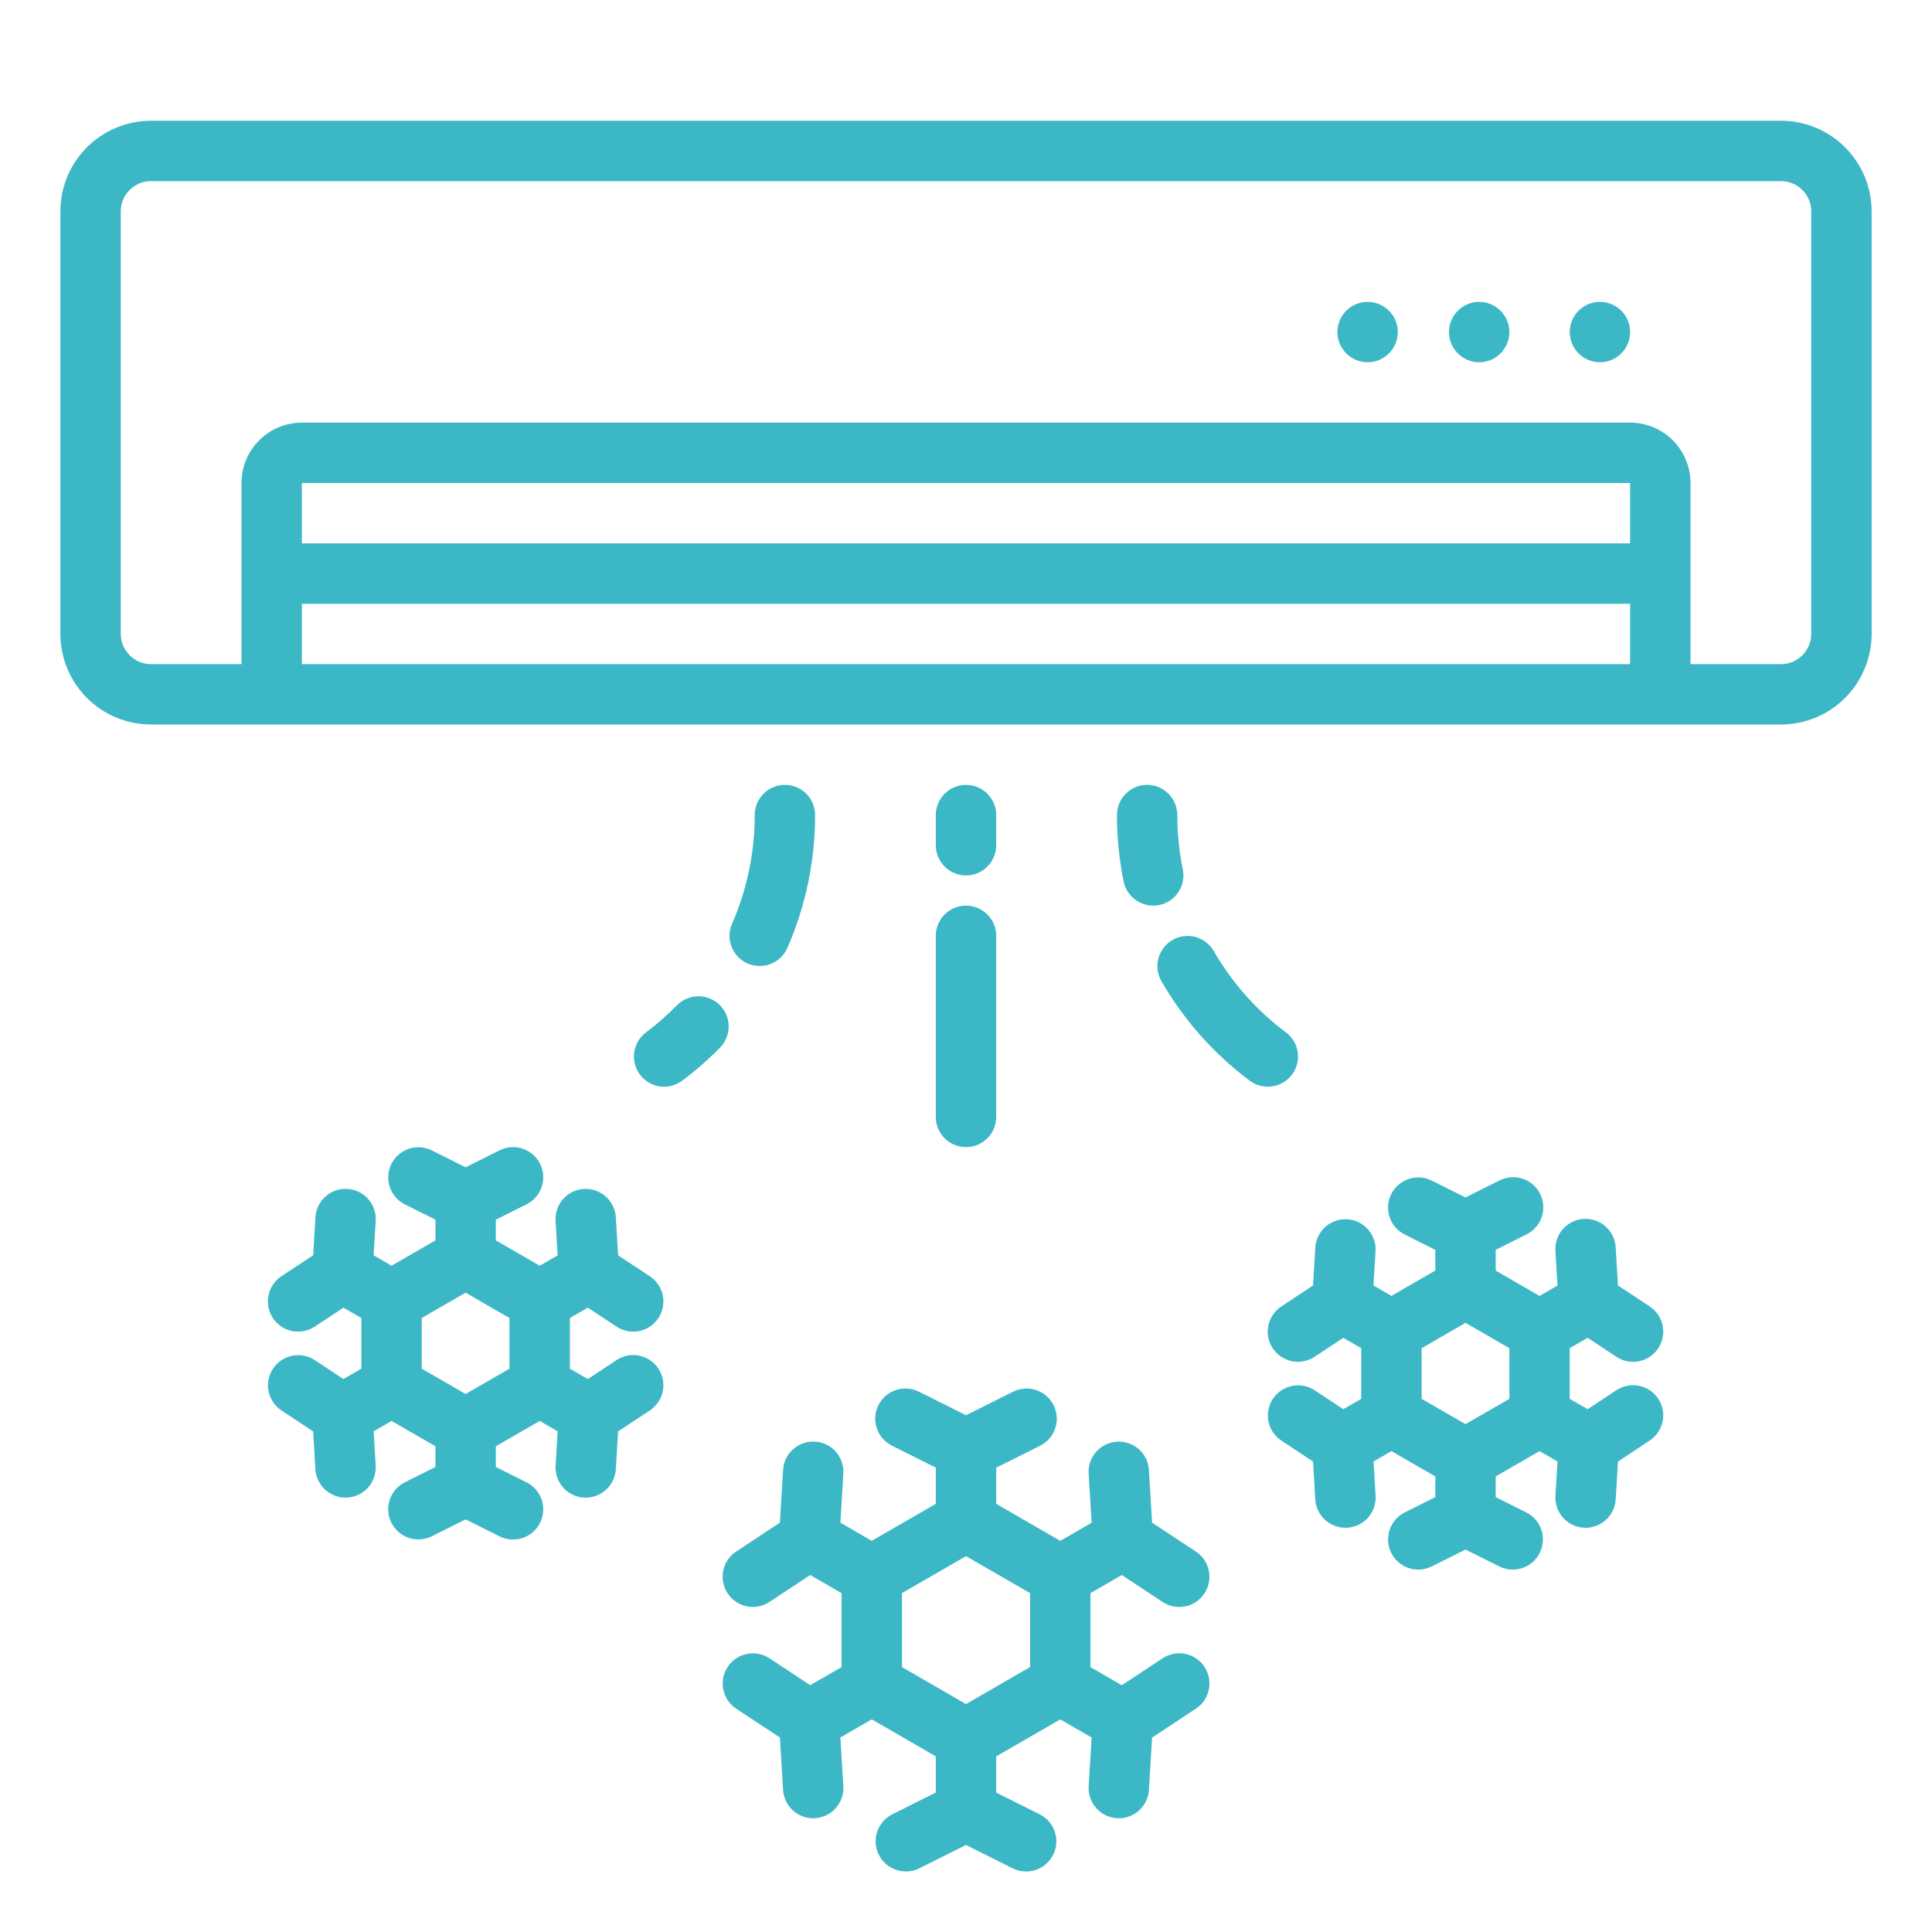
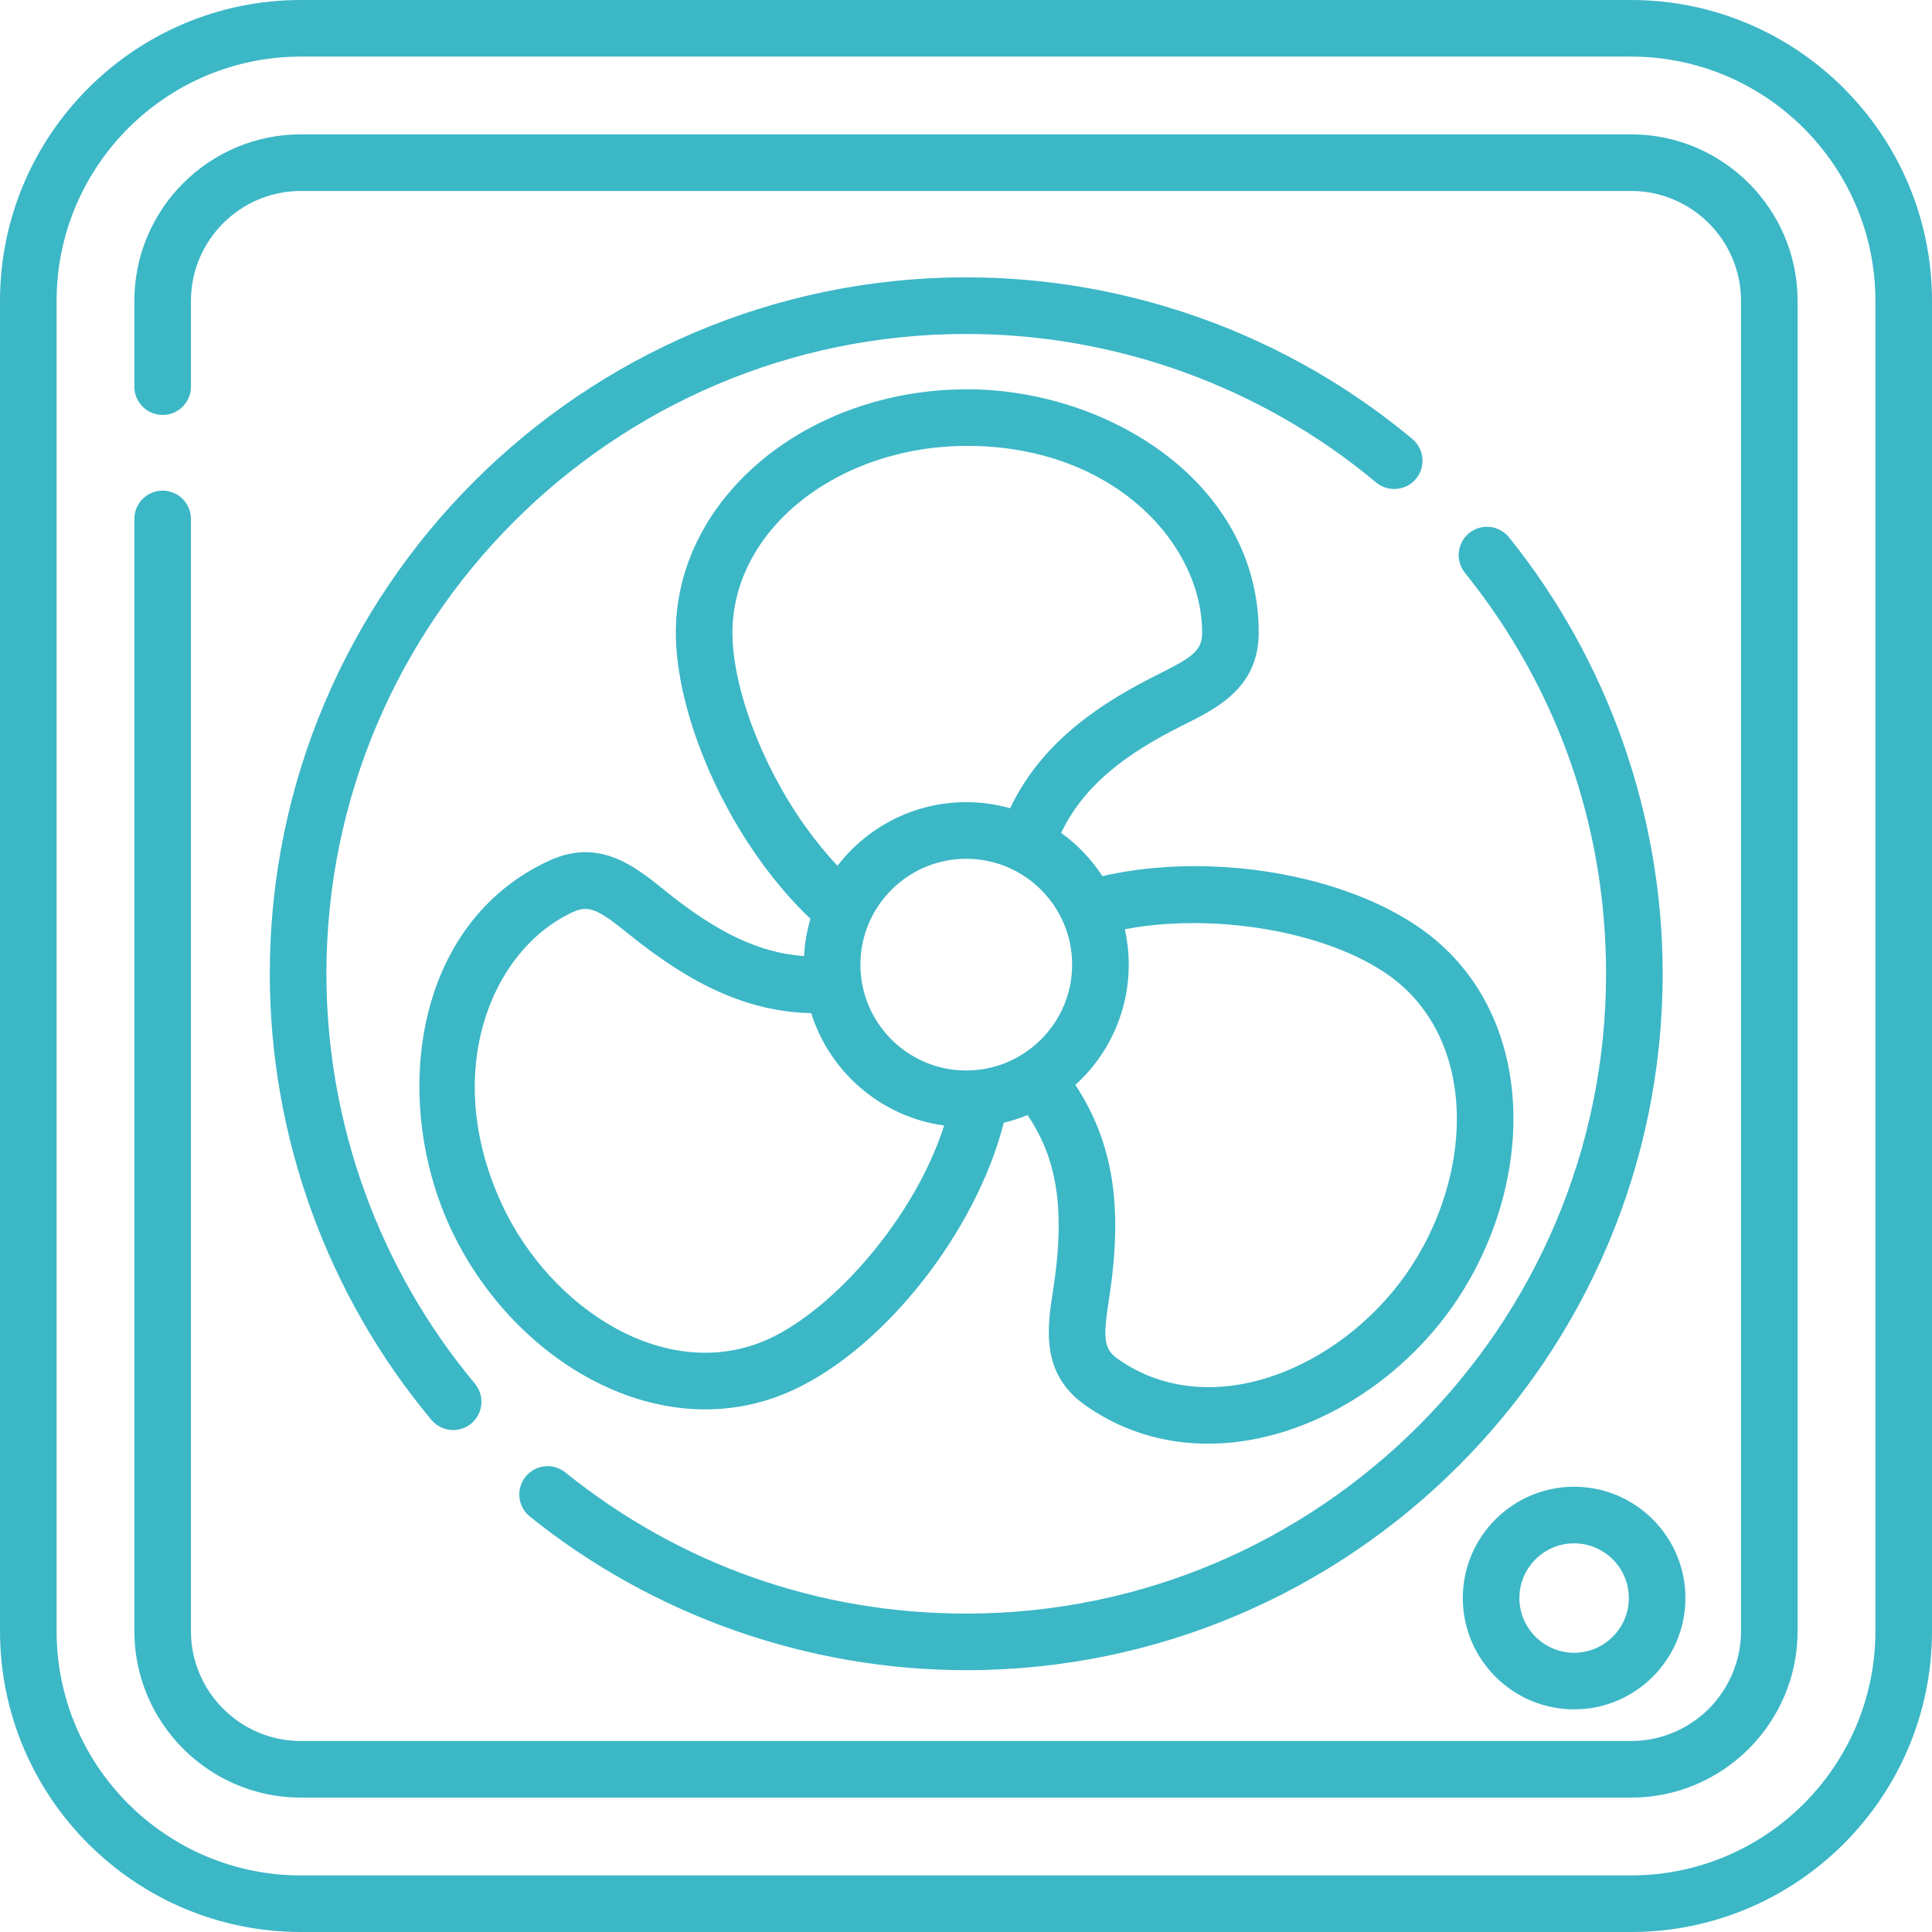
- <svg xmlns="http://www.w3.org/2000/svg" width="44" height="44" viewBox="0 0 44 44" fill="none">
-   <path d="M40.562 2.75H3.438C2.891 2.751 2.366 2.968 1.98 3.355C1.593 3.741 1.376 4.266 1.375 4.812V14.438C1.376 14.984 1.593 15.508 1.98 15.895C2.366 16.282 2.891 16.499 3.438 16.5H40.562C41.109 16.499 41.633 16.282 42.02 15.895C42.407 15.508 42.624 14.984 42.625 14.438V4.812C42.624 4.266 42.407 3.741 42.02 3.355C41.633 2.968 41.109 2.751 40.562 2.75ZM37.125 12.375H6.875V11H37.125V12.375ZM6.875 15.125V13.75H37.125V15.125H6.875ZM41.25 14.438C41.25 14.62 41.177 14.794 41.048 14.923C40.919 15.052 40.745 15.125 40.562 15.125H38.5V11C38.5 10.636 38.355 10.286 38.097 10.028C37.839 9.77 37.489 9.625 37.125 9.625H6.875C6.51 9.625 6.161 9.77 5.903 10.028C5.645 10.286 5.5 10.636 5.5 11V15.125H3.438C3.255 15.125 3.08 15.052 2.952 14.923C2.823 14.794 2.75 14.62 2.75 14.438V4.812C2.75 4.63 2.823 4.455 2.952 4.327C3.08 4.198 3.255 4.125 3.438 4.125H40.562C40.745 4.125 40.919 4.198 41.048 4.327C41.177 4.455 41.25 4.63 41.25 4.812V14.438Z" fill="#3CB7C6" />
-   <path d="M16.571 36.288C16.672 36.44 16.828 36.546 17.007 36.583C17.186 36.619 17.372 36.583 17.524 36.483L18.452 35.87L19.166 36.282V37.967L18.452 38.379L17.524 37.766C17.372 37.666 17.186 37.631 17.008 37.668C16.829 37.704 16.673 37.81 16.573 37.962C16.473 38.114 16.436 38.3 16.473 38.478C16.509 38.656 16.614 38.813 16.766 38.914L17.762 39.571L17.834 40.763C17.844 40.938 17.921 41.102 18.048 41.222C18.176 41.342 18.344 41.409 18.519 41.409C18.533 41.409 18.547 41.409 18.561 41.408C18.743 41.397 18.913 41.314 19.034 41.178C19.155 41.041 19.217 40.862 19.206 40.68L19.139 39.57L19.853 39.157L21.312 40V40.824L20.317 41.322C20.156 41.404 20.033 41.547 19.977 41.719C19.92 41.892 19.934 42.079 20.015 42.242C20.096 42.404 20.238 42.527 20.41 42.585C20.582 42.643 20.77 42.631 20.933 42.551L22 42.018L23.067 42.552C23.23 42.632 23.418 42.644 23.59 42.586C23.762 42.528 23.904 42.404 23.985 42.242C24.066 42.08 24.08 41.892 24.023 41.72C23.967 41.547 23.844 41.404 23.683 41.322L22.688 40.825V40L24.147 39.158L24.861 39.571L24.794 40.681C24.783 40.863 24.845 41.042 24.966 41.178C25.087 41.315 25.257 41.397 25.439 41.408C25.453 41.409 25.467 41.41 25.481 41.41C25.656 41.41 25.824 41.343 25.952 41.222C26.079 41.102 26.156 40.938 26.166 40.763L26.238 39.572L27.234 38.914C27.31 38.865 27.375 38.8 27.426 38.726C27.476 38.651 27.512 38.567 27.53 38.478C27.549 38.39 27.549 38.298 27.532 38.209C27.515 38.121 27.48 38.036 27.431 37.961C27.381 37.885 27.317 37.82 27.242 37.77C27.167 37.719 27.082 37.684 26.994 37.666C26.905 37.648 26.814 37.647 26.725 37.665C26.636 37.682 26.552 37.717 26.476 37.767L25.548 38.38L24.834 37.967V36.282L25.548 35.87L26.476 36.483C26.552 36.533 26.636 36.568 26.725 36.585C26.814 36.602 26.905 36.602 26.994 36.584C27.082 36.566 27.167 36.531 27.242 36.48C27.317 36.429 27.381 36.364 27.431 36.289C27.48 36.214 27.515 36.129 27.532 36.04C27.549 35.951 27.549 35.86 27.53 35.771C27.512 35.683 27.476 35.599 27.426 35.524C27.375 35.449 27.31 35.385 27.234 35.335L26.238 34.678L26.166 33.486C26.162 33.395 26.14 33.306 26.101 33.224C26.062 33.142 26.007 33.068 25.939 33.007C25.871 32.947 25.792 32.9 25.706 32.87C25.62 32.84 25.529 32.827 25.439 32.833C25.348 32.838 25.259 32.861 25.177 32.902C25.095 32.942 25.023 32.998 24.962 33.066C24.903 33.134 24.857 33.214 24.828 33.3C24.799 33.387 24.787 33.478 24.794 33.569L24.861 34.679L24.147 35.092L22.688 34.249V33.425L23.683 32.928C23.764 32.888 23.837 32.832 23.897 32.764C23.956 32.695 24.002 32.616 24.031 32.53C24.06 32.444 24.072 32.353 24.066 32.263C24.059 32.172 24.035 32.084 23.995 32.003C23.954 31.922 23.898 31.849 23.829 31.79C23.761 31.731 23.681 31.685 23.595 31.657C23.509 31.629 23.418 31.618 23.327 31.625C23.237 31.632 23.148 31.657 23.067 31.698L22 32.231L20.933 31.697C20.852 31.656 20.764 31.631 20.673 31.624C20.582 31.617 20.492 31.628 20.405 31.657C20.319 31.685 20.239 31.73 20.171 31.789C20.102 31.849 20.046 31.921 20.005 32.002C19.965 32.083 19.941 32.172 19.934 32.262C19.928 32.353 19.94 32.444 19.969 32.529C19.998 32.615 20.044 32.695 20.104 32.763C20.163 32.831 20.236 32.887 20.317 32.927L21.312 33.424V34.249L19.853 35.091L19.139 34.678L19.206 33.568C19.213 33.477 19.201 33.386 19.172 33.3C19.143 33.214 19.098 33.134 19.038 33.065C18.978 32.997 18.905 32.941 18.823 32.901C18.741 32.861 18.652 32.837 18.561 32.832C18.471 32.827 18.38 32.839 18.294 32.869C18.208 32.899 18.129 32.946 18.061 33.007C17.993 33.068 17.938 33.141 17.899 33.223C17.86 33.306 17.838 33.395 17.834 33.486L17.762 34.677L16.766 35.335C16.691 35.385 16.626 35.449 16.575 35.523C16.524 35.598 16.489 35.682 16.471 35.771C16.453 35.859 16.452 35.951 16.47 36.039C16.487 36.128 16.521 36.212 16.571 36.288ZM20.541 36.282L22 35.44L23.459 36.282V37.967L22 38.809L20.541 37.967V36.282Z" fill="#3CB7C6" />
-   <path d="M8.23 31.171L7.821 31.406L7.168 30.975C7.016 30.875 6.831 30.84 6.652 30.877C6.474 30.913 6.318 31.019 6.217 31.171C6.117 31.323 6.081 31.508 6.117 31.687C6.154 31.865 6.259 32.022 6.411 32.123L7.132 32.599L7.183 33.461C7.194 33.636 7.271 33.8 7.398 33.92C7.525 34.04 7.694 34.107 7.869 34.108C7.883 34.108 7.897 34.108 7.911 34.106C8.093 34.095 8.263 34.013 8.384 33.876C8.505 33.74 8.567 33.561 8.556 33.379L8.509 32.597L8.917 32.361L9.917 32.938V33.41L9.216 33.76C9.055 33.842 8.932 33.985 8.875 34.157C8.819 34.33 8.832 34.517 8.914 34.68C8.995 34.842 9.137 34.965 9.309 35.024C9.48 35.082 9.668 35.069 9.831 34.989L10.604 34.603L11.377 34.989C11.54 35.071 11.729 35.084 11.902 35.027C11.988 34.998 12.067 34.953 12.135 34.894C12.203 34.835 12.259 34.763 12.299 34.682C12.34 34.601 12.364 34.513 12.37 34.423C12.377 34.333 12.365 34.243 12.337 34.157C12.308 34.071 12.263 33.992 12.204 33.924C12.145 33.856 12.073 33.8 11.992 33.76L11.292 33.41V32.938L12.291 32.361L12.7 32.597L12.653 33.379C12.642 33.561 12.704 33.74 12.825 33.877C12.945 34.013 13.116 34.096 13.298 34.107C13.312 34.108 13.326 34.108 13.34 34.108C13.515 34.108 13.683 34.041 13.81 33.921C13.938 33.801 14.015 33.636 14.025 33.462L14.077 32.599L14.798 32.123C14.873 32.073 14.938 32.009 14.989 31.934C15.04 31.86 15.076 31.776 15.094 31.687C15.112 31.598 15.113 31.507 15.096 31.418C15.079 31.329 15.044 31.245 14.994 31.169C14.945 31.094 14.88 31.029 14.805 30.978C14.73 30.928 14.646 30.892 14.557 30.874C14.469 30.856 14.377 30.856 14.289 30.873C14.2 30.891 14.116 30.925 14.04 30.976L13.387 31.407L12.979 31.171V30.017L13.387 29.781L14.04 30.212C14.116 30.262 14.2 30.297 14.289 30.315C14.377 30.332 14.469 30.332 14.557 30.314C14.646 30.296 14.73 30.26 14.805 30.21C14.88 30.159 14.945 30.094 14.994 30.019C15.044 29.943 15.079 29.859 15.096 29.77C15.113 29.681 15.112 29.59 15.094 29.501C15.076 29.413 15.04 29.328 14.989 29.253C14.938 29.179 14.873 29.115 14.798 29.065L14.077 28.589L14.025 27.726C14.02 27.636 13.998 27.547 13.958 27.465C13.919 27.384 13.864 27.311 13.796 27.25C13.729 27.19 13.65 27.144 13.564 27.114C13.479 27.084 13.388 27.072 13.297 27.077C13.207 27.082 13.118 27.106 13.037 27.146C12.956 27.185 12.883 27.241 12.823 27.309C12.763 27.377 12.717 27.456 12.688 27.542C12.659 27.628 12.647 27.718 12.653 27.809L12.7 28.591L12.291 28.826L11.292 28.249V27.778L11.992 27.427C12.073 27.387 12.145 27.331 12.204 27.263C12.263 27.195 12.308 27.116 12.337 27.03C12.366 26.944 12.377 26.854 12.371 26.764C12.364 26.674 12.34 26.586 12.3 26.505C12.259 26.424 12.204 26.352 12.135 26.293C12.067 26.234 11.988 26.189 11.902 26.16C11.817 26.132 11.726 26.12 11.636 26.127C11.546 26.133 11.458 26.157 11.377 26.198L10.604 26.584L9.831 26.198C9.669 26.118 9.481 26.105 9.309 26.163C9.137 26.221 8.995 26.345 8.914 26.507C8.833 26.67 8.819 26.857 8.876 27.03C8.932 27.202 9.055 27.345 9.216 27.427L9.917 27.777V28.249L8.918 28.826L8.509 28.59L8.556 27.808C8.562 27.718 8.55 27.627 8.521 27.541C8.492 27.455 8.446 27.376 8.386 27.308C8.326 27.24 8.253 27.185 8.172 27.145C8.09 27.105 8.002 27.082 7.911 27.077C7.821 27.071 7.73 27.084 7.645 27.113C7.559 27.143 7.48 27.189 7.412 27.25C7.345 27.31 7.29 27.383 7.25 27.465C7.211 27.547 7.189 27.635 7.184 27.726L7.132 28.588L6.411 29.064C6.335 29.114 6.27 29.178 6.219 29.253C6.169 29.328 6.133 29.412 6.115 29.5C6.096 29.589 6.096 29.68 6.113 29.769C6.13 29.858 6.165 29.943 6.214 30.018C6.264 30.094 6.328 30.159 6.403 30.209C6.478 30.26 6.563 30.295 6.651 30.313C6.74 30.331 6.831 30.331 6.92 30.314C7.009 30.297 7.093 30.262 7.169 30.212L7.822 29.781L8.23 30.016L8.23 31.171ZM9.605 30.017L10.604 29.44L11.603 30.017V31.171L10.604 31.748L9.605 31.171L9.605 30.017Z" fill="#3CB7C6" />
-   <path d="M30.683 27.768C30.593 27.763 30.502 27.775 30.417 27.805C30.331 27.834 30.253 27.88 30.185 27.94C30.118 28 30.063 28.073 30.023 28.154C29.984 28.235 29.96 28.323 29.955 28.413L29.904 29.276L29.183 29.752C29.107 29.802 29.042 29.866 28.991 29.941C28.94 30.015 28.904 30.099 28.886 30.188C28.868 30.277 28.867 30.368 28.884 30.457C28.902 30.546 28.936 30.63 28.986 30.706C29.036 30.781 29.1 30.846 29.175 30.897C29.25 30.947 29.334 30.983 29.423 31.001C29.511 31.019 29.603 31.019 29.692 31.002C29.78 30.984 29.865 30.95 29.94 30.899L30.593 30.468L31.002 30.704V31.858L30.593 32.093L29.94 31.662C29.788 31.562 29.602 31.527 29.424 31.564C29.246 31.6 29.09 31.706 28.989 31.858C28.889 32.01 28.853 32.195 28.889 32.374C28.925 32.552 29.031 32.709 29.183 32.809L29.904 33.286L29.955 34.148C29.966 34.323 30.042 34.487 30.17 34.607C30.297 34.727 30.465 34.794 30.641 34.794C30.655 34.794 30.669 34.794 30.683 34.793C30.865 34.782 31.035 34.7 31.156 34.563C31.277 34.427 31.339 34.248 31.328 34.066L31.281 33.284L31.689 33.048L32.688 33.625V34.096L31.988 34.447C31.826 34.529 31.704 34.672 31.647 34.844C31.59 35.017 31.604 35.204 31.685 35.367C31.767 35.529 31.909 35.653 32.08 35.711C32.252 35.769 32.44 35.756 32.603 35.676L33.376 35.29L34.149 35.676C34.312 35.756 34.499 35.769 34.671 35.711C34.843 35.653 34.985 35.529 35.066 35.367C35.147 35.204 35.161 35.017 35.105 34.844C35.048 34.672 34.925 34.529 34.764 34.447L34.063 34.096V33.625L35.063 33.048L35.471 33.284L35.424 34.066C35.413 34.248 35.475 34.426 35.596 34.563C35.717 34.699 35.887 34.782 36.069 34.793C36.083 34.794 36.097 34.794 36.111 34.794C36.286 34.794 36.454 34.727 36.581 34.607C36.709 34.487 36.786 34.323 36.796 34.148L36.848 33.286L37.569 32.809C37.644 32.76 37.709 32.696 37.76 32.621C37.811 32.546 37.847 32.462 37.865 32.373C37.883 32.285 37.884 32.194 37.867 32.105C37.85 32.016 37.815 31.931 37.765 31.856C37.715 31.78 37.651 31.715 37.576 31.665C37.501 31.614 37.417 31.579 37.328 31.561C37.24 31.543 37.148 31.543 37.06 31.56C36.971 31.577 36.886 31.612 36.811 31.662L36.158 32.093L35.749 31.858V30.704L36.158 30.468L36.811 30.899C36.886 30.95 36.971 30.984 37.06 31.002C37.148 31.019 37.24 31.019 37.328 31.001C37.417 30.983 37.501 30.947 37.576 30.897C37.651 30.846 37.715 30.781 37.765 30.706C37.815 30.63 37.85 30.546 37.867 30.457C37.884 30.368 37.883 30.277 37.865 30.188C37.847 30.099 37.811 30.015 37.76 29.941C37.709 29.866 37.644 29.802 37.569 29.752L36.848 29.276L36.796 28.413C36.792 28.322 36.769 28.233 36.73 28.151C36.691 28.069 36.636 27.995 36.569 27.934C36.501 27.874 36.422 27.827 36.336 27.797C36.25 27.767 36.159 27.754 36.068 27.76C35.977 27.765 35.889 27.789 35.807 27.829C35.725 27.869 35.652 27.924 35.592 27.993C35.532 28.061 35.486 28.141 35.458 28.227C35.429 28.314 35.417 28.405 35.424 28.496L35.471 29.278L35.062 29.514L34.063 28.937V28.465L34.763 28.114C34.845 28.074 34.917 28.019 34.977 27.951C35.037 27.882 35.083 27.803 35.112 27.717C35.141 27.631 35.153 27.54 35.146 27.45C35.14 27.359 35.116 27.271 35.075 27.19C35.035 27.108 34.979 27.036 34.91 26.977C34.841 26.918 34.762 26.872 34.675 26.844C34.589 26.816 34.498 26.805 34.408 26.812C34.317 26.819 34.229 26.843 34.148 26.885L33.375 27.271L32.602 26.885C32.44 26.805 32.252 26.793 32.08 26.851C31.908 26.909 31.766 27.032 31.685 27.194C31.604 27.357 31.59 27.544 31.647 27.717C31.703 27.889 31.826 28.032 31.988 28.114L32.688 28.465V28.936L31.689 29.513L31.28 29.277L31.327 28.495C31.338 28.313 31.276 28.135 31.155 27.998C31.035 27.862 30.864 27.779 30.683 27.768ZM32.377 30.704L33.376 30.127L34.375 30.704V31.858L33.376 32.434L32.377 31.858V30.704Z" fill="#3CB7C6" />
-   <path d="M31.146 8.25C31.526 8.25 31.834 7.942 31.834 7.562C31.834 7.183 31.526 6.875 31.146 6.875C30.767 6.875 30.459 7.183 30.459 7.562C30.459 7.942 30.767 8.25 31.146 8.25Z" fill="#3CB7C6" />
-   <path d="M33.688 8.25C34.067 8.25 34.375 7.942 34.375 7.562C34.375 7.183 34.067 6.875 33.688 6.875C33.308 6.875 33 7.183 33 7.562C33 7.942 33.308 8.25 33.688 8.25Z" fill="#3CB7C6" />
-   <path d="M36.438 8.25C36.817 8.25 37.125 7.942 37.125 7.562C37.125 7.183 36.817 6.875 36.438 6.875C36.058 6.875 35.75 7.183 35.75 7.562C35.75 7.942 36.058 8.25 36.438 8.25Z" fill="#3CB7C6" />
-   <path d="M22 19.938C22.182 19.938 22.357 19.865 22.486 19.736C22.615 19.607 22.688 19.432 22.688 19.25V18.562C22.688 18.38 22.615 18.205 22.486 18.076C22.357 17.947 22.182 17.875 22 17.875C21.818 17.875 21.643 17.947 21.514 18.076C21.385 18.205 21.312 18.38 21.312 18.562V19.25C21.312 19.432 21.385 19.607 21.514 19.736C21.643 19.865 21.818 19.938 22 19.938Z" fill="#3CB7C6" />
-   <path d="M21.312 25.438C21.312 25.62 21.385 25.795 21.514 25.924C21.643 26.053 21.818 26.125 22 26.125C22.182 26.125 22.357 26.053 22.486 25.924C22.615 25.795 22.688 25.62 22.688 25.438V21.312C22.688 21.13 22.615 20.955 22.486 20.826C22.357 20.697 22.182 20.625 22 20.625C21.818 20.625 21.643 20.697 21.514 20.826C21.385 20.955 21.312 21.13 21.312 21.312V25.438Z" fill="#3CB7C6" />
-   <path d="M15.419 22.893C15.199 23.117 14.963 23.324 14.713 23.512C14.567 23.621 14.47 23.784 14.444 23.965C14.419 24.145 14.466 24.329 14.575 24.474C14.684 24.62 14.847 24.717 15.028 24.743C15.208 24.768 15.392 24.721 15.537 24.612C15.844 24.382 16.133 24.129 16.401 23.856C16.527 23.725 16.597 23.55 16.595 23.368C16.593 23.187 16.518 23.013 16.389 22.886C16.259 22.759 16.084 22.688 15.902 22.689C15.721 22.691 15.547 22.764 15.419 22.893Z" fill="#3CB7C6" />
-   <path d="M17.027 21.943C17.11 21.979 17.198 21.998 17.289 22C17.379 22.002 17.469 21.986 17.553 21.953C17.637 21.92 17.714 21.87 17.779 21.808C17.844 21.745 17.896 21.67 17.932 21.587C18.349 20.634 18.564 19.604 18.563 18.562C18.563 18.38 18.491 18.205 18.362 18.076C18.233 17.947 18.058 17.875 17.876 17.875C17.693 17.875 17.518 17.947 17.39 18.076C17.261 18.205 17.188 18.38 17.188 18.562C17.189 19.414 17.013 20.257 16.672 21.038C16.599 21.205 16.595 21.394 16.662 21.564C16.728 21.733 16.86 21.87 17.027 21.943Z" fill="#3CB7C6" />
-   <path d="M29.286 23.512C28.617 23.011 28.057 22.379 27.64 21.655C27.548 21.499 27.398 21.385 27.223 21.338C27.047 21.292 26.86 21.317 26.703 21.407C26.546 21.498 26.431 21.648 26.383 21.823C26.336 21.998 26.36 22.185 26.449 22.343C26.959 23.228 27.643 24 28.461 24.611C28.607 24.721 28.79 24.768 28.971 24.742C29.151 24.716 29.314 24.62 29.424 24.474C29.533 24.328 29.58 24.145 29.554 23.964C29.528 23.784 29.432 23.621 29.286 23.512Z" fill="#3CB7C6" />
-   <path d="M26.812 18.562C26.812 18.38 26.74 18.205 26.611 18.076C26.482 17.947 26.307 17.875 26.125 17.875C25.943 17.875 25.768 17.947 25.639 18.076C25.51 18.205 25.438 18.38 25.438 18.562C25.438 19.07 25.489 19.577 25.59 20.075C25.627 20.254 25.733 20.41 25.885 20.511C26.037 20.612 26.223 20.648 26.401 20.611C26.58 20.575 26.737 20.469 26.837 20.317C26.938 20.165 26.974 19.979 26.938 19.8C26.854 19.393 26.813 18.978 26.812 18.562Z" fill="#3CB7C6" />
+ <svg xmlns="http://www.w3.org/2000/svg" width="96" height="96" viewBox="0 0 96 96" fill="none">
+   <path d="M81.048 0H14.952C6.707 0 0 6.707 0 14.952V81.048C0 89.293 6.707 96 14.952 96H81.048C89.293 96 96 89.293 96 81.048V14.952C96 6.707 89.293 0 81.048 0ZM93.188 81.048C93.188 87.742 87.742 93.188 81.048 93.188H14.952C8.258 93.188 2.812 87.742 2.812 81.048V14.952C2.812 8.258 8.258 2.812 14.952 2.812H81.048C87.742 2.812 93.188 8.258 93.188 14.952V81.048Z" fill="#3CB7C6" />
+   <path d="M81.047 6.676H14.951C10.388 6.676 6.676 10.388 6.676 14.951V19.212C6.676 19.989 7.305 20.619 8.082 20.619C8.859 20.619 9.488 19.989 9.488 19.212V14.951C9.488 11.939 11.939 9.489 14.951 9.489H81.047C84.059 9.489 86.51 11.939 86.51 14.951V81.047C86.51 84.059 84.059 86.51 81.047 86.51H14.951C11.939 86.51 9.488 84.059 9.488 81.047V25.786C9.488 25.01 8.859 24.38 8.082 24.38C7.305 24.38 6.676 25.01 6.676 25.786V81.047C6.676 85.61 10.388 89.323 14.951 89.323H81.047C85.61 89.323 89.322 85.61 89.322 81.047V14.951C89.322 10.388 85.61 6.676 81.047 6.676V6.676Z" fill="#3CB7C6" />
+   <path d="M70.618 46.156C66.687 43.382 60.074 42.324 54.777 43.533C54.231 42.696 53.535 41.967 52.726 41.384C53.781 39.208 55.617 37.605 58.794 36.03C60.465 35.201 62.545 34.169 62.545 31.435C62.545 23.967 55.028 19.344 48.063 19.344C40.078 19.344 33.582 24.768 33.582 31.435C33.582 34.746 35.204 39.161 37.715 42.682C38.521 43.813 39.378 44.808 40.27 45.656C40.095 46.248 39.985 46.868 39.952 47.509C37.728 47.347 35.632 46.345 33.039 44.251L33.004 44.222C31.569 43.063 29.782 41.619 27.297 42.762C20.512 45.882 19.453 54.643 22.362 60.97C25.438 67.66 32.885 72.071 39.397 69.076C43.989 66.964 48.515 61.156 49.878 55.785C50.284 55.689 50.679 55.562 51.059 55.407C52.388 57.39 53.004 59.752 52.327 64.105C52.041 65.949 51.684 68.243 53.918 69.82C59.85 74.005 67.982 70.861 72.147 64.959C74.231 62.005 75.34 58.365 75.188 54.972C75.022 51.249 73.399 48.118 70.618 46.156V46.156ZM40.005 41.049C37.846 38.021 36.395 34.157 36.395 31.435C36.395 26.319 41.629 22.156 48.064 22.156C55.271 22.156 59.733 26.973 59.733 31.435C59.733 32.308 59.293 32.643 57.545 33.51C53.793 35.37 51.519 37.409 50.192 40.16C49.498 39.966 48.769 39.859 48.014 39.859C45.41 39.859 43.091 41.1 41.614 43.02C41.062 42.433 40.523 41.776 40.005 41.049ZM38.222 66.52C33.17 68.844 27.331 65.043 24.918 59.795C21.906 53.246 24.418 47.181 28.473 45.317C29.267 44.952 29.747 45.206 31.237 46.41L31.272 46.438C34.522 49.063 37.293 50.271 40.309 50.343C41.23 53.282 43.791 55.5 46.914 55.928C45.43 60.56 41.401 65.059 38.222 66.52ZM48.014 53.193C45.113 53.193 42.753 50.833 42.753 47.932C42.753 45.032 45.113 42.672 48.014 42.672C50.914 42.672 53.274 45.032 53.274 47.932C53.274 50.861 50.879 53.193 48.014 53.193ZM69.849 63.337C66.535 68.033 60.108 70.746 55.54 67.522C54.827 67.018 54.807 66.466 55.107 64.537C55.813 59.994 55.33 56.802 53.435 53.909C55.581 51.96 56.528 49.029 55.892 46.175C60.295 45.336 65.885 46.258 68.996 48.454C71.051 49.904 72.252 52.263 72.379 55.098C72.503 57.88 71.581 60.883 69.849 63.337V63.337Z" fill="#3CB7C6" />
+   <path d="M72.686 79.406C72.686 82.456 75.167 84.938 78.217 84.938C81.267 84.938 83.748 82.456 83.748 79.406C83.748 76.356 81.267 73.875 78.217 73.875C75.167 73.875 72.686 76.356 72.686 79.406ZM80.936 79.406C80.936 80.905 79.716 82.125 78.217 82.125C76.718 82.125 75.498 80.905 75.498 79.406C75.498 77.907 76.718 76.688 78.217 76.688C79.716 76.688 80.936 77.907 80.936 79.406Z" fill="#3CB7C6" />
+   <path d="M73.004 26.487C72.399 26.974 72.304 27.859 72.791 28.464C77.379 34.164 79.804 41.052 79.804 48.385C79.804 65.916 65.543 80.178 48.012 80.178C40.679 80.178 33.791 77.752 28.091 73.164C27.486 72.677 26.601 72.772 26.114 73.377C25.627 73.982 25.722 74.868 26.327 75.354C32.444 80.278 40.145 82.99 48.012 82.99C67.093 82.99 82.617 67.466 82.617 48.385C82.617 40.518 79.905 32.817 74.981 26.7C74.494 26.095 73.609 26 73.004 26.487V26.487Z" fill="#3CB7C6" />
+   <path d="M70.179 21.813C63.977 16.634 56.104 13.781 48.011 13.781C28.93 13.781 13.406 29.305 13.406 48.386C13.406 56.48 16.259 64.352 21.438 70.554C21.716 70.887 22.116 71.059 22.518 71.059C22.836 71.059 23.156 70.952 23.419 70.732C24.015 70.234 24.095 69.348 23.597 68.752C18.839 63.054 16.219 55.822 16.219 48.386C16.219 30.856 30.481 16.594 48.011 16.594C55.447 16.594 62.679 19.214 68.377 23.972C68.973 24.47 69.859 24.39 70.357 23.794C70.855 23.198 70.775 22.311 70.179 21.813Z" fill="#3CB7C6" />
</svg>
